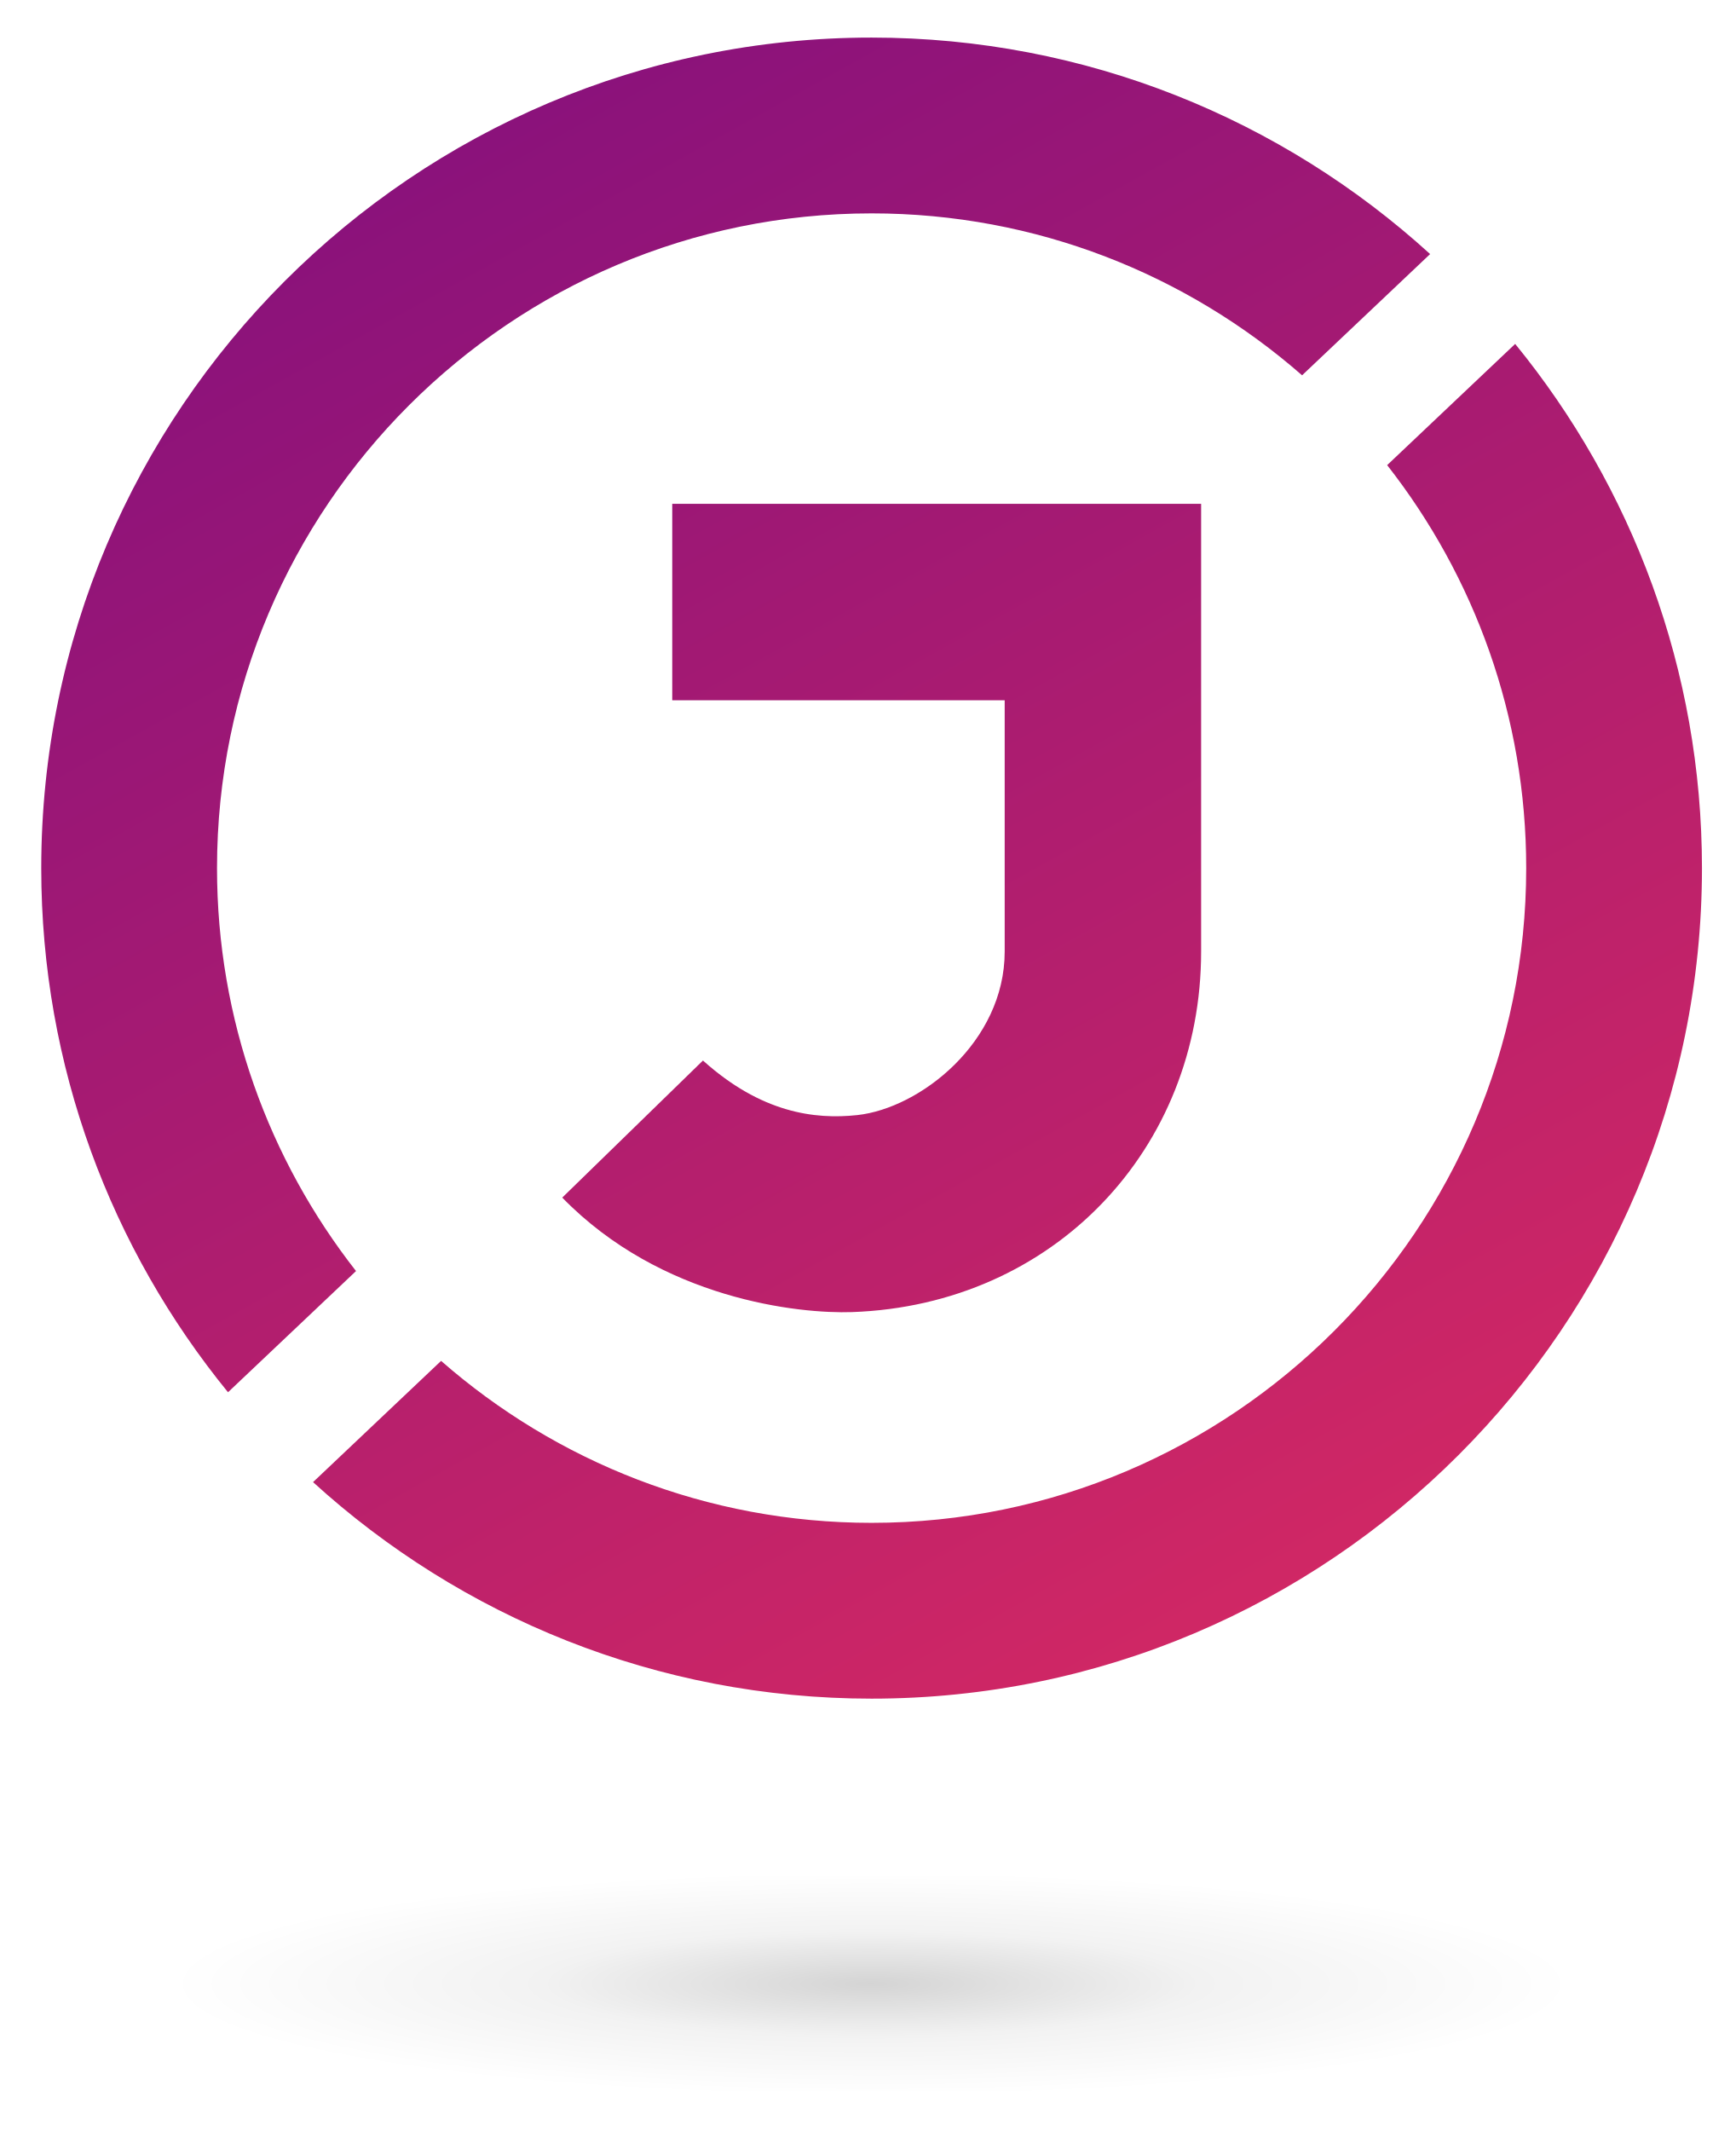
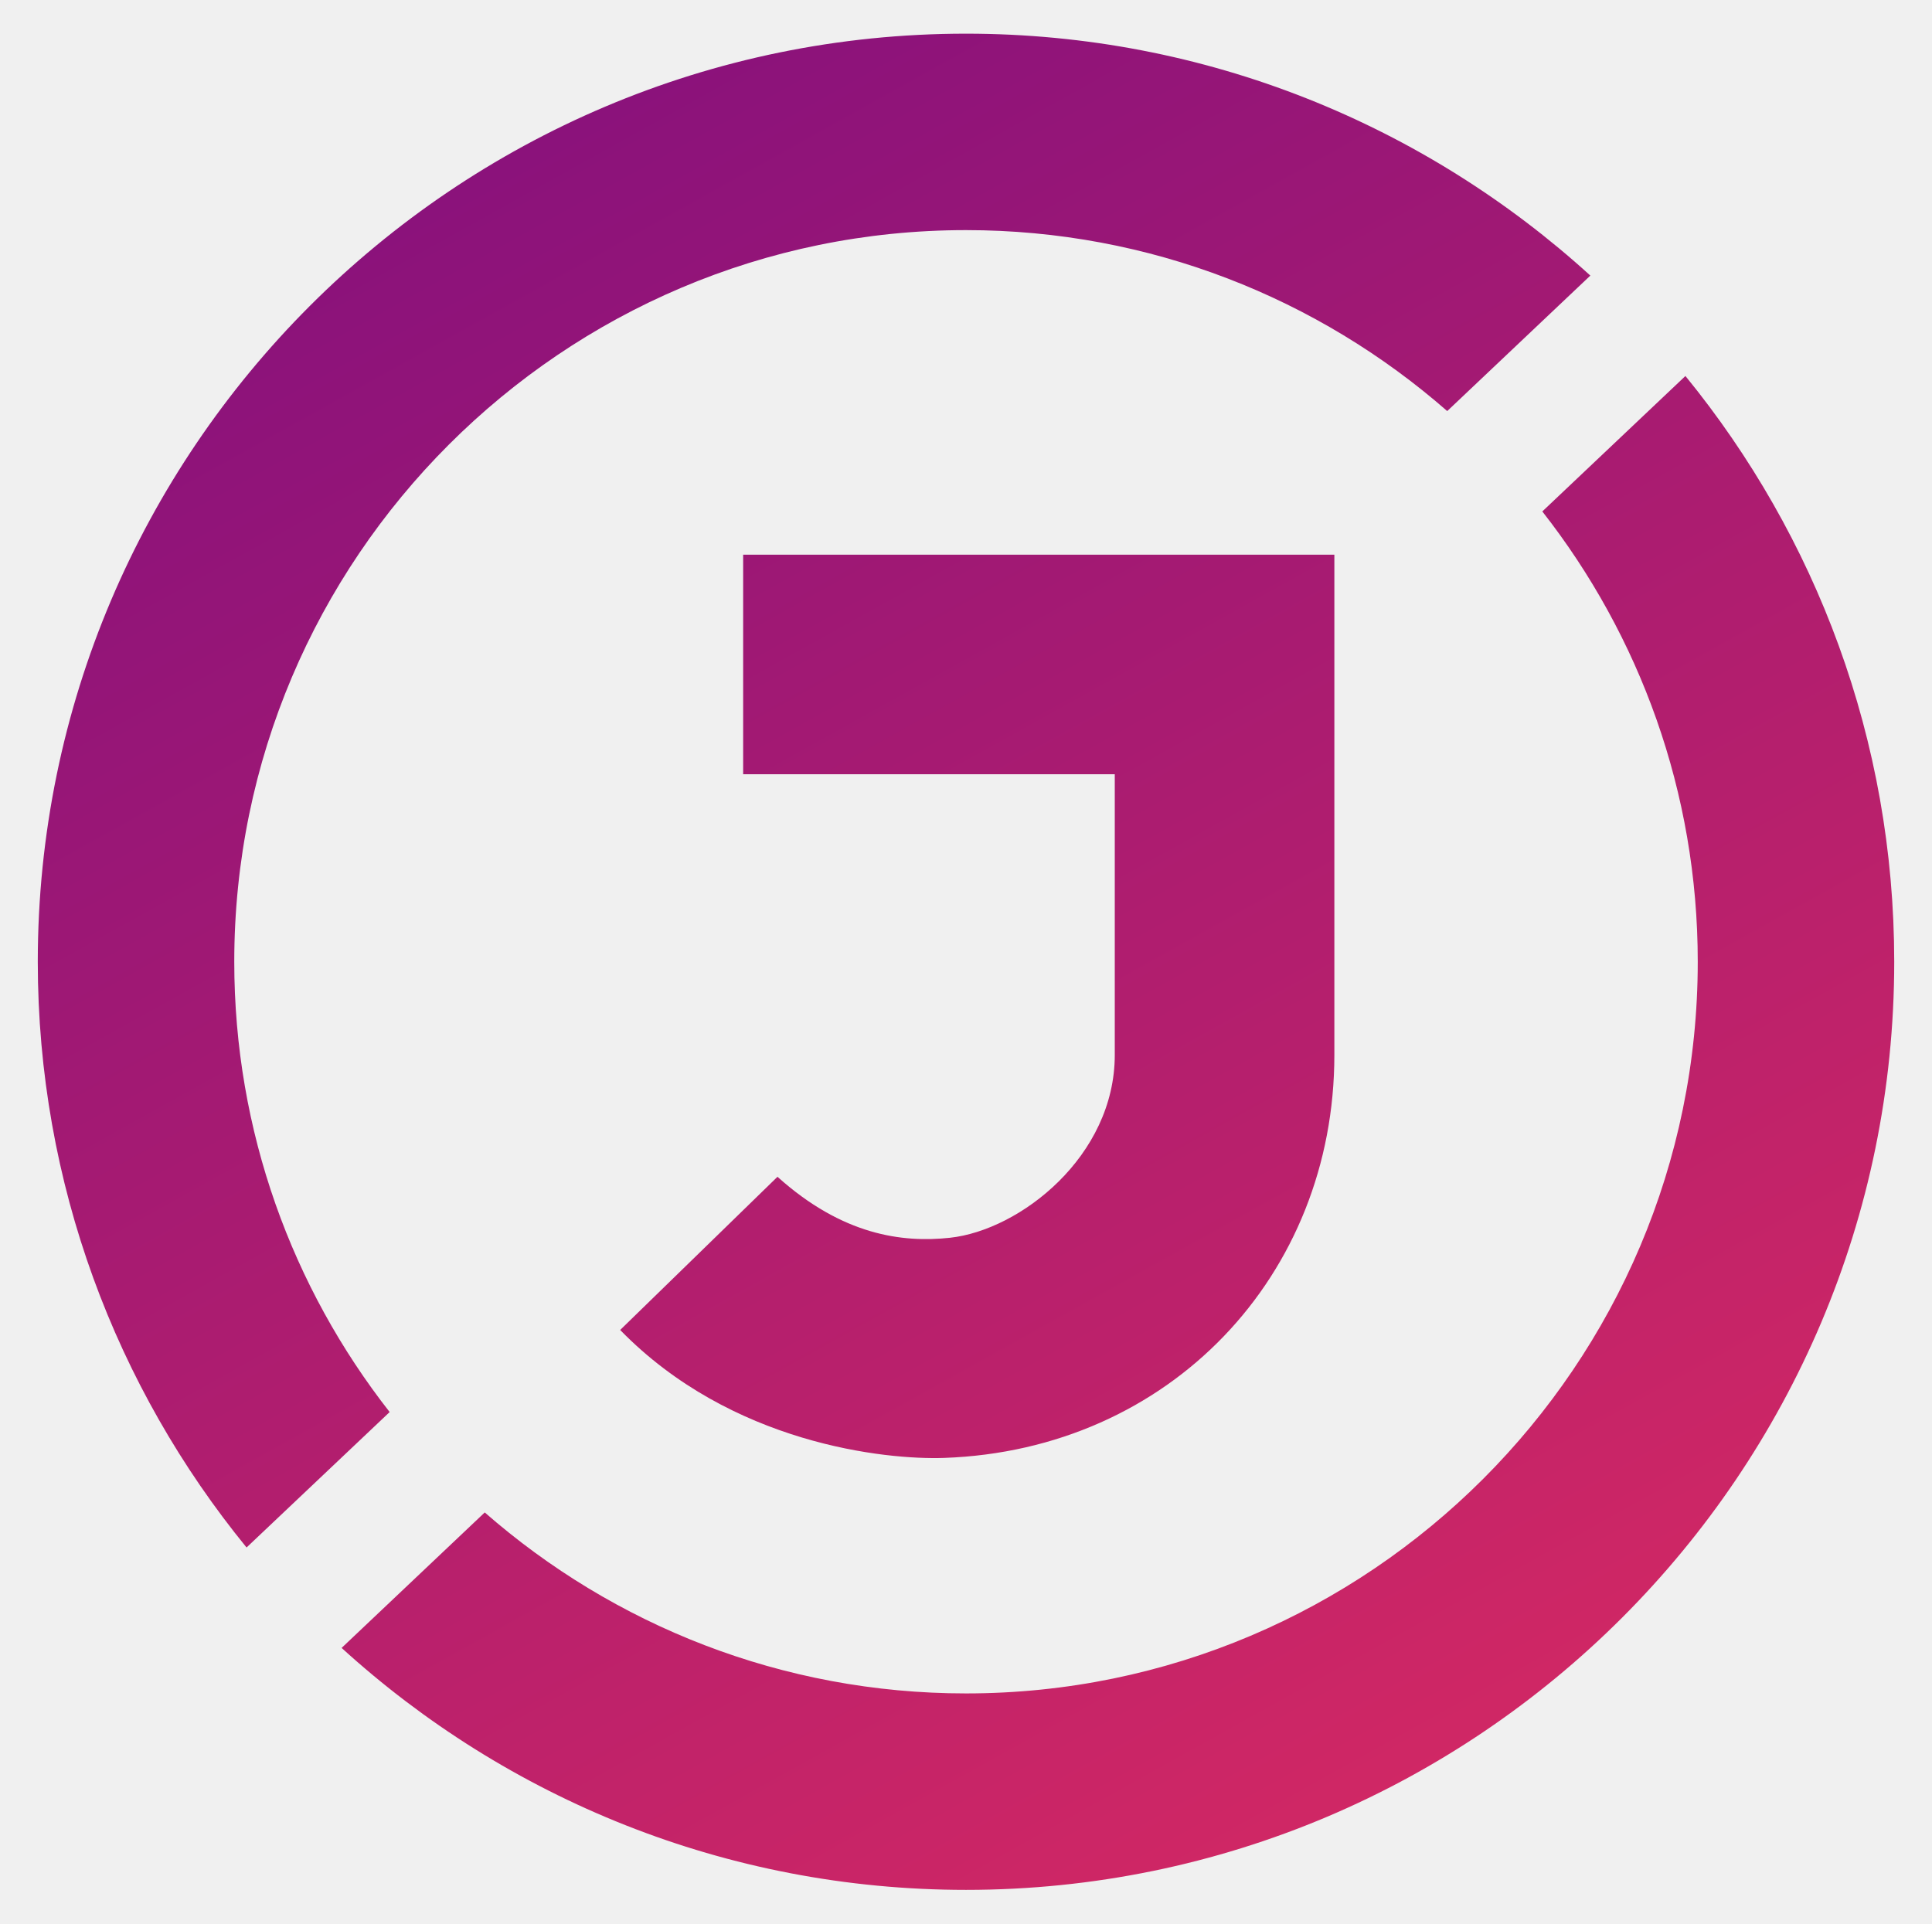
- <svg xmlns="http://www.w3.org/2000/svg" version="1.1" id="Layer_1" x="0px" y="0px" width="233px" height="286px" viewBox="0 0 233 286" enable-background="new 0 0 233 286" xml:space="preserve">
-   <rect x="-108" y="-97" fill="#FFFFFF" width="450" height="450" />
-   <radialGradient id="SVGID_1_" cx="117.404" cy="891.812" r="126.832" gradientTransform="matrix(0.7441 0 0 0.1185 29.6396 160.5709)" gradientUnits="userSpaceOnUse">
-     <stop offset="0" style="stop-color:#D4D4D4" />
-     <stop offset="0.468" style="stop-color:#F2F2F2" />
-     <stop offset="1" style="stop-color:#FFFFFF" />
-   </radialGradient>
-   <rect x="19" y="251.821" fill="url(#SVGID_1_)" width="196" height="28.858" />
-   <linearGradient id="SVGID_2_" gradientUnits="userSpaceOnUse" x1="207.537" y1="279.352" x2="52.453" y2="0.407">
+ <svg xmlns="http://www.w3.org/2000/svg" version="1.1" id="Layer_1" x="0px" y="0px" width="232px" height="231px" viewBox="0 0 232 231" enable-background="new 0 0 232 231" xml:space="preserve">
+   <linearGradient id="SVGID_1_" gradientUnits="userSpaceOnUse" x1="206.537" y1="278.352" x2="51.453" y2="-0.593">
    <stop offset="0" style="stop-color:#E72E5D" />
    <stop offset="1" style="stop-color:#84107D" />
  </linearGradient>
-   <path fill="url(#SVGID_2_)" d="M30.607,186.854c-15.662-19.199-25.07-43.696-25.07-70.347c0-61.461,50-111.463,111.462-111.463  c28.843,0,55.161,11.013,74.974,29.054l-17.187,16.271c-15.459-13.523-35.683-21.732-57.787-21.732  c-48.451,0-87.868,39.418-87.868,87.87c0,20.378,6.974,39.158,18.66,54.08L30.607,186.854z M203.39,46.157l-17.184,16.267  c11.687,14.922,18.665,33.703,18.665,54.083c0,48.452-39.421,87.873-87.872,87.873c-22.107,0-42.33-8.209-57.789-21.736  l-17.188,16.271c19.812,18.043,46.133,29.059,74.978,29.059c61.461,0,111.464-50.004,111.464-111.465  C228.463,89.853,219.055,65.357,203.39,46.157z M114.375,176.095c27.114-0.956,46.859-21.918,46.859-48.395V67.617H90.239v26.37  h44.626V127.7c0,12.147-11.351,21.041-19.795,21.956c-5.731,0.617-12.902-0.308-20.707-7.324l-18.89,18.397  C88.808,174.421,107.317,176.343,114.375,176.095z" />
+   <path fill="url(#SVGID_1_)" d="M29.607,185.854c-15.662-19.199-25.07-43.696-25.07-70.347c0-61.461,50-111.463,111.462-111.463  c28.843,0,55.161,11.013,74.974,29.054l-17.187,16.271c-15.459-13.523-35.683-21.732-57.787-21.732  c-48.451,0-87.868,39.418-87.868,87.87c0,20.378,6.974,39.158,18.66,54.08L29.607,185.854z M202.39,45.157l-17.184,16.267  c11.687,14.922,18.665,33.703,18.665,54.083c0,48.452-39.421,87.873-87.872,87.873c-22.107,0-42.33-8.209-57.789-21.736  l-17.188,16.271c19.812,18.043,46.133,29.059,74.978,29.059c61.461,0,111.464-50.004,111.464-111.465  C227.463,88.853,218.055,64.357,202.39,45.157z M113.375,175.095c27.114-0.956,46.859-21.918,46.859-48.395V66.617H89.239v26.37  h44.626V126.7c0,12.147-11.351,21.041-19.795,21.956c-5.732,0.617-12.903-0.308-20.708-7.324l-18.89,18.397  C87.808,173.421,106.317,175.343,113.375,175.095z" />
</svg>
